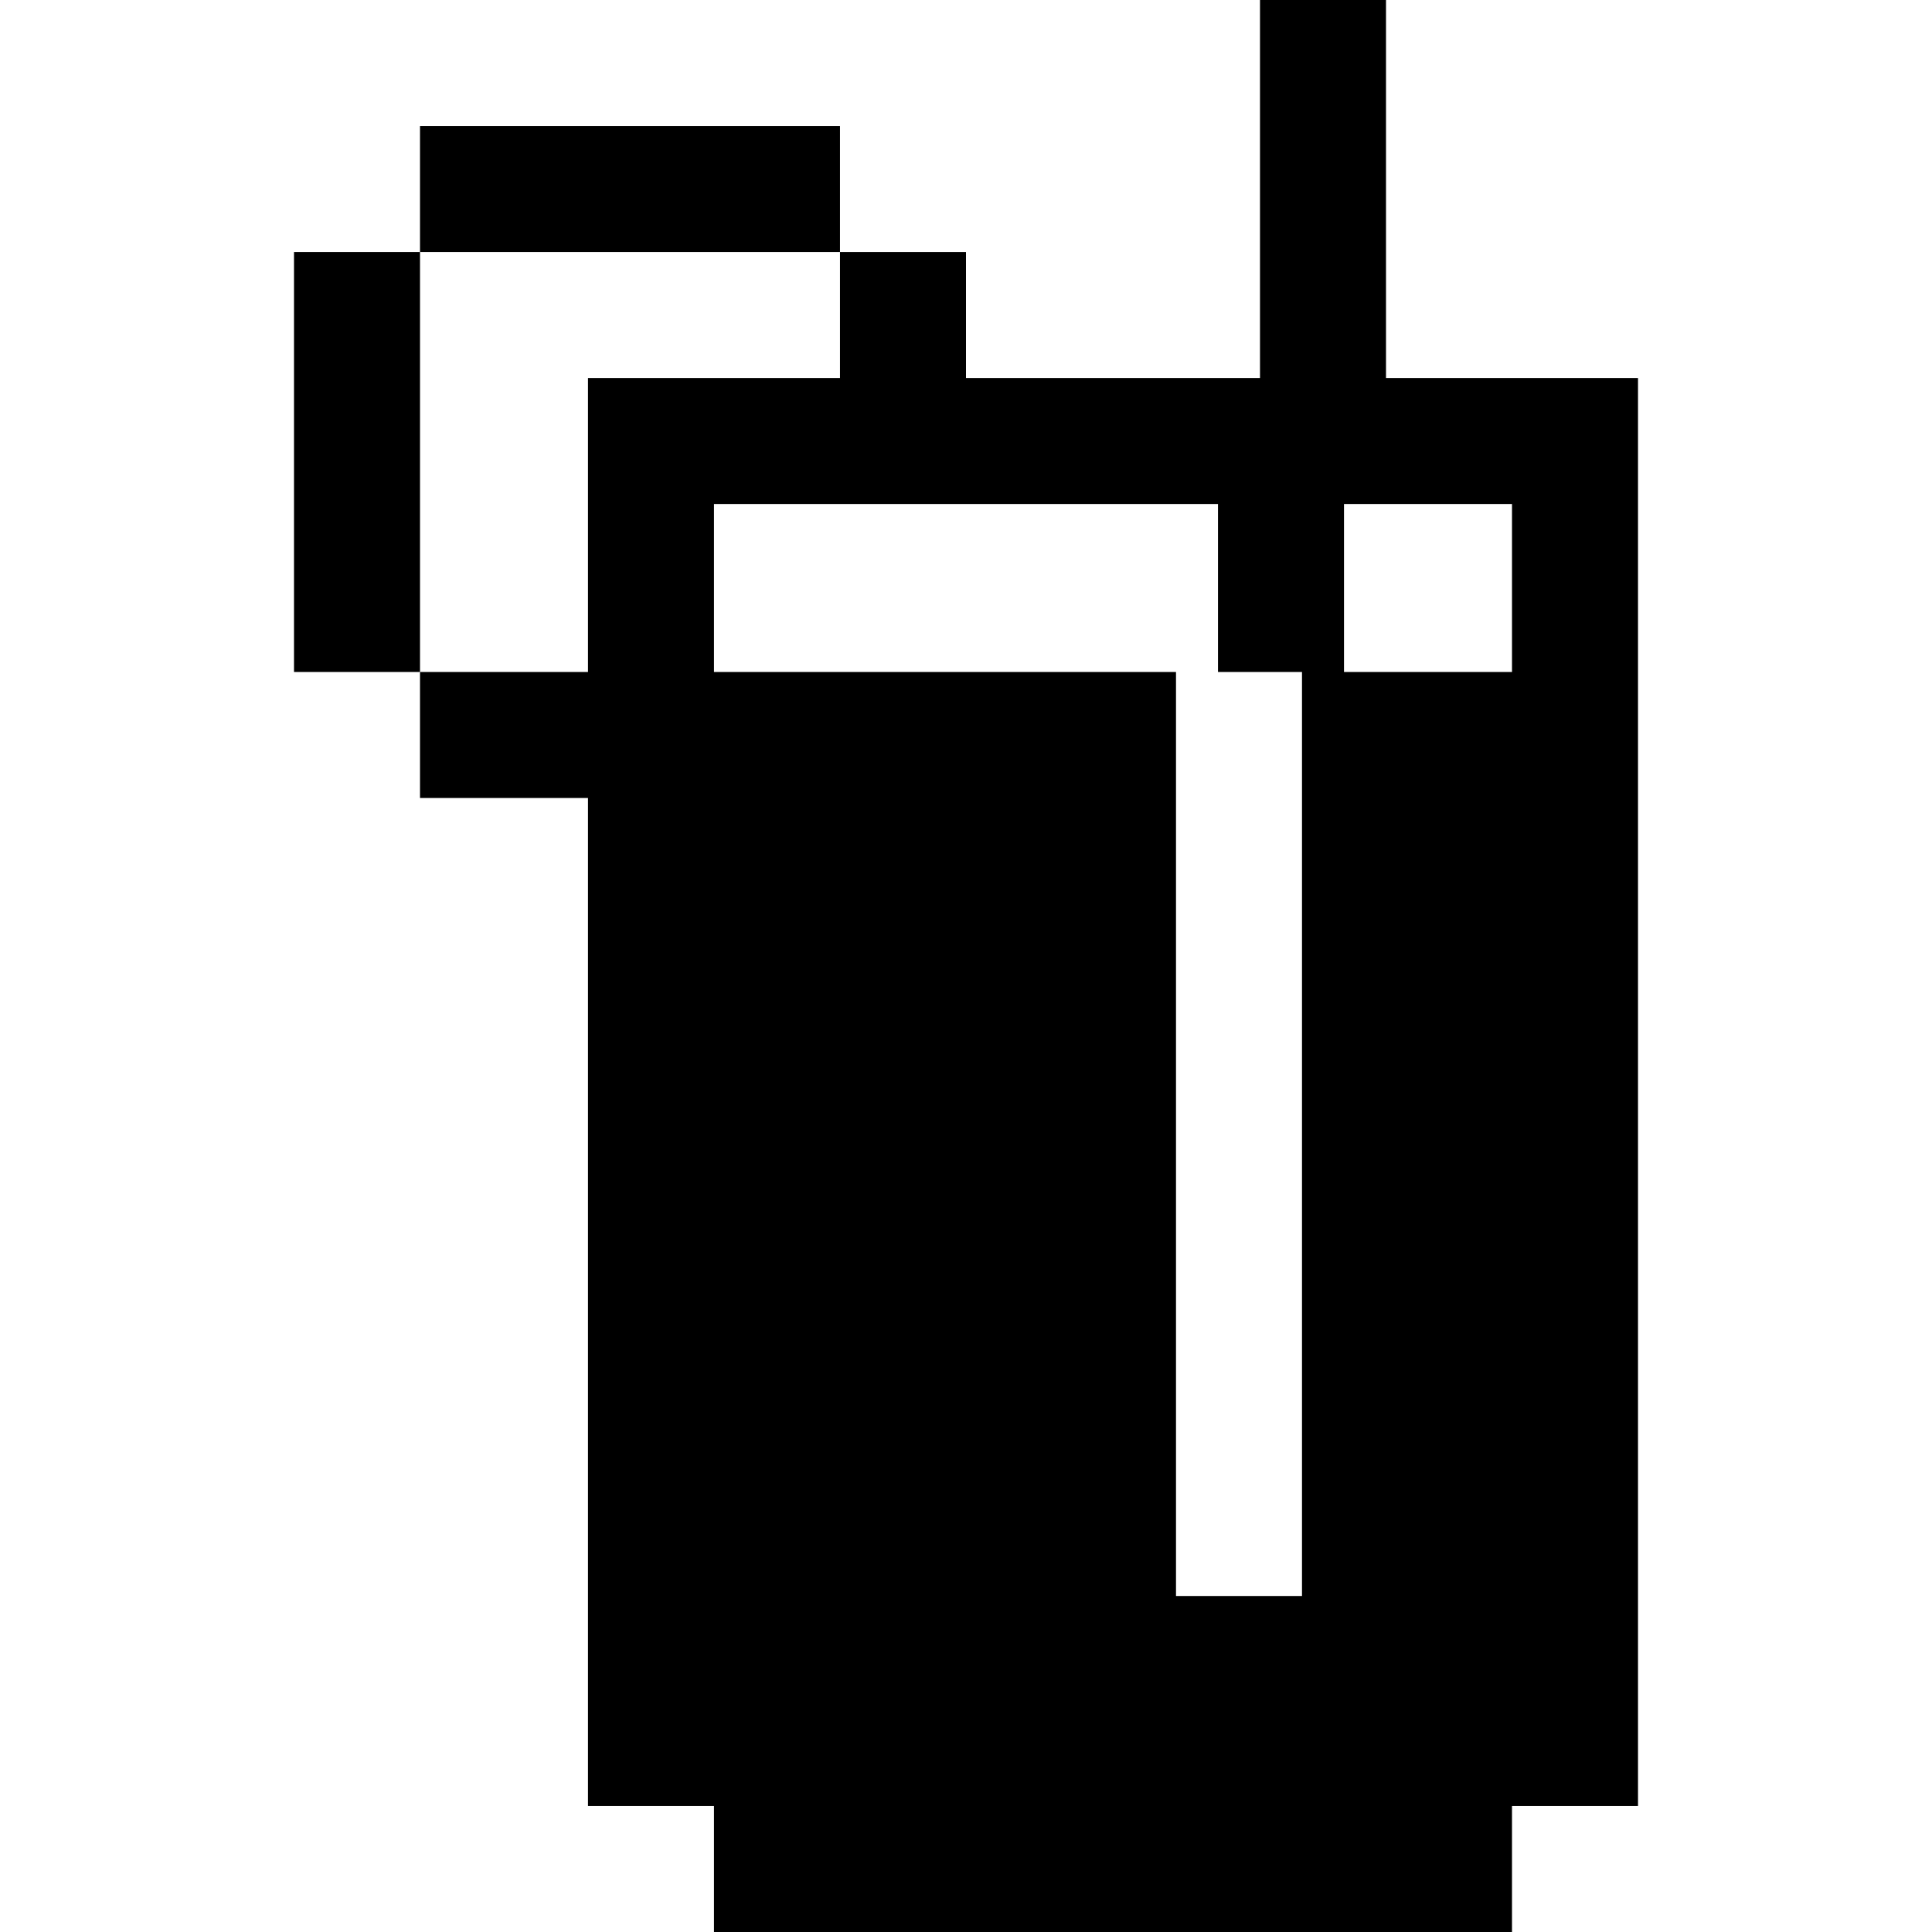
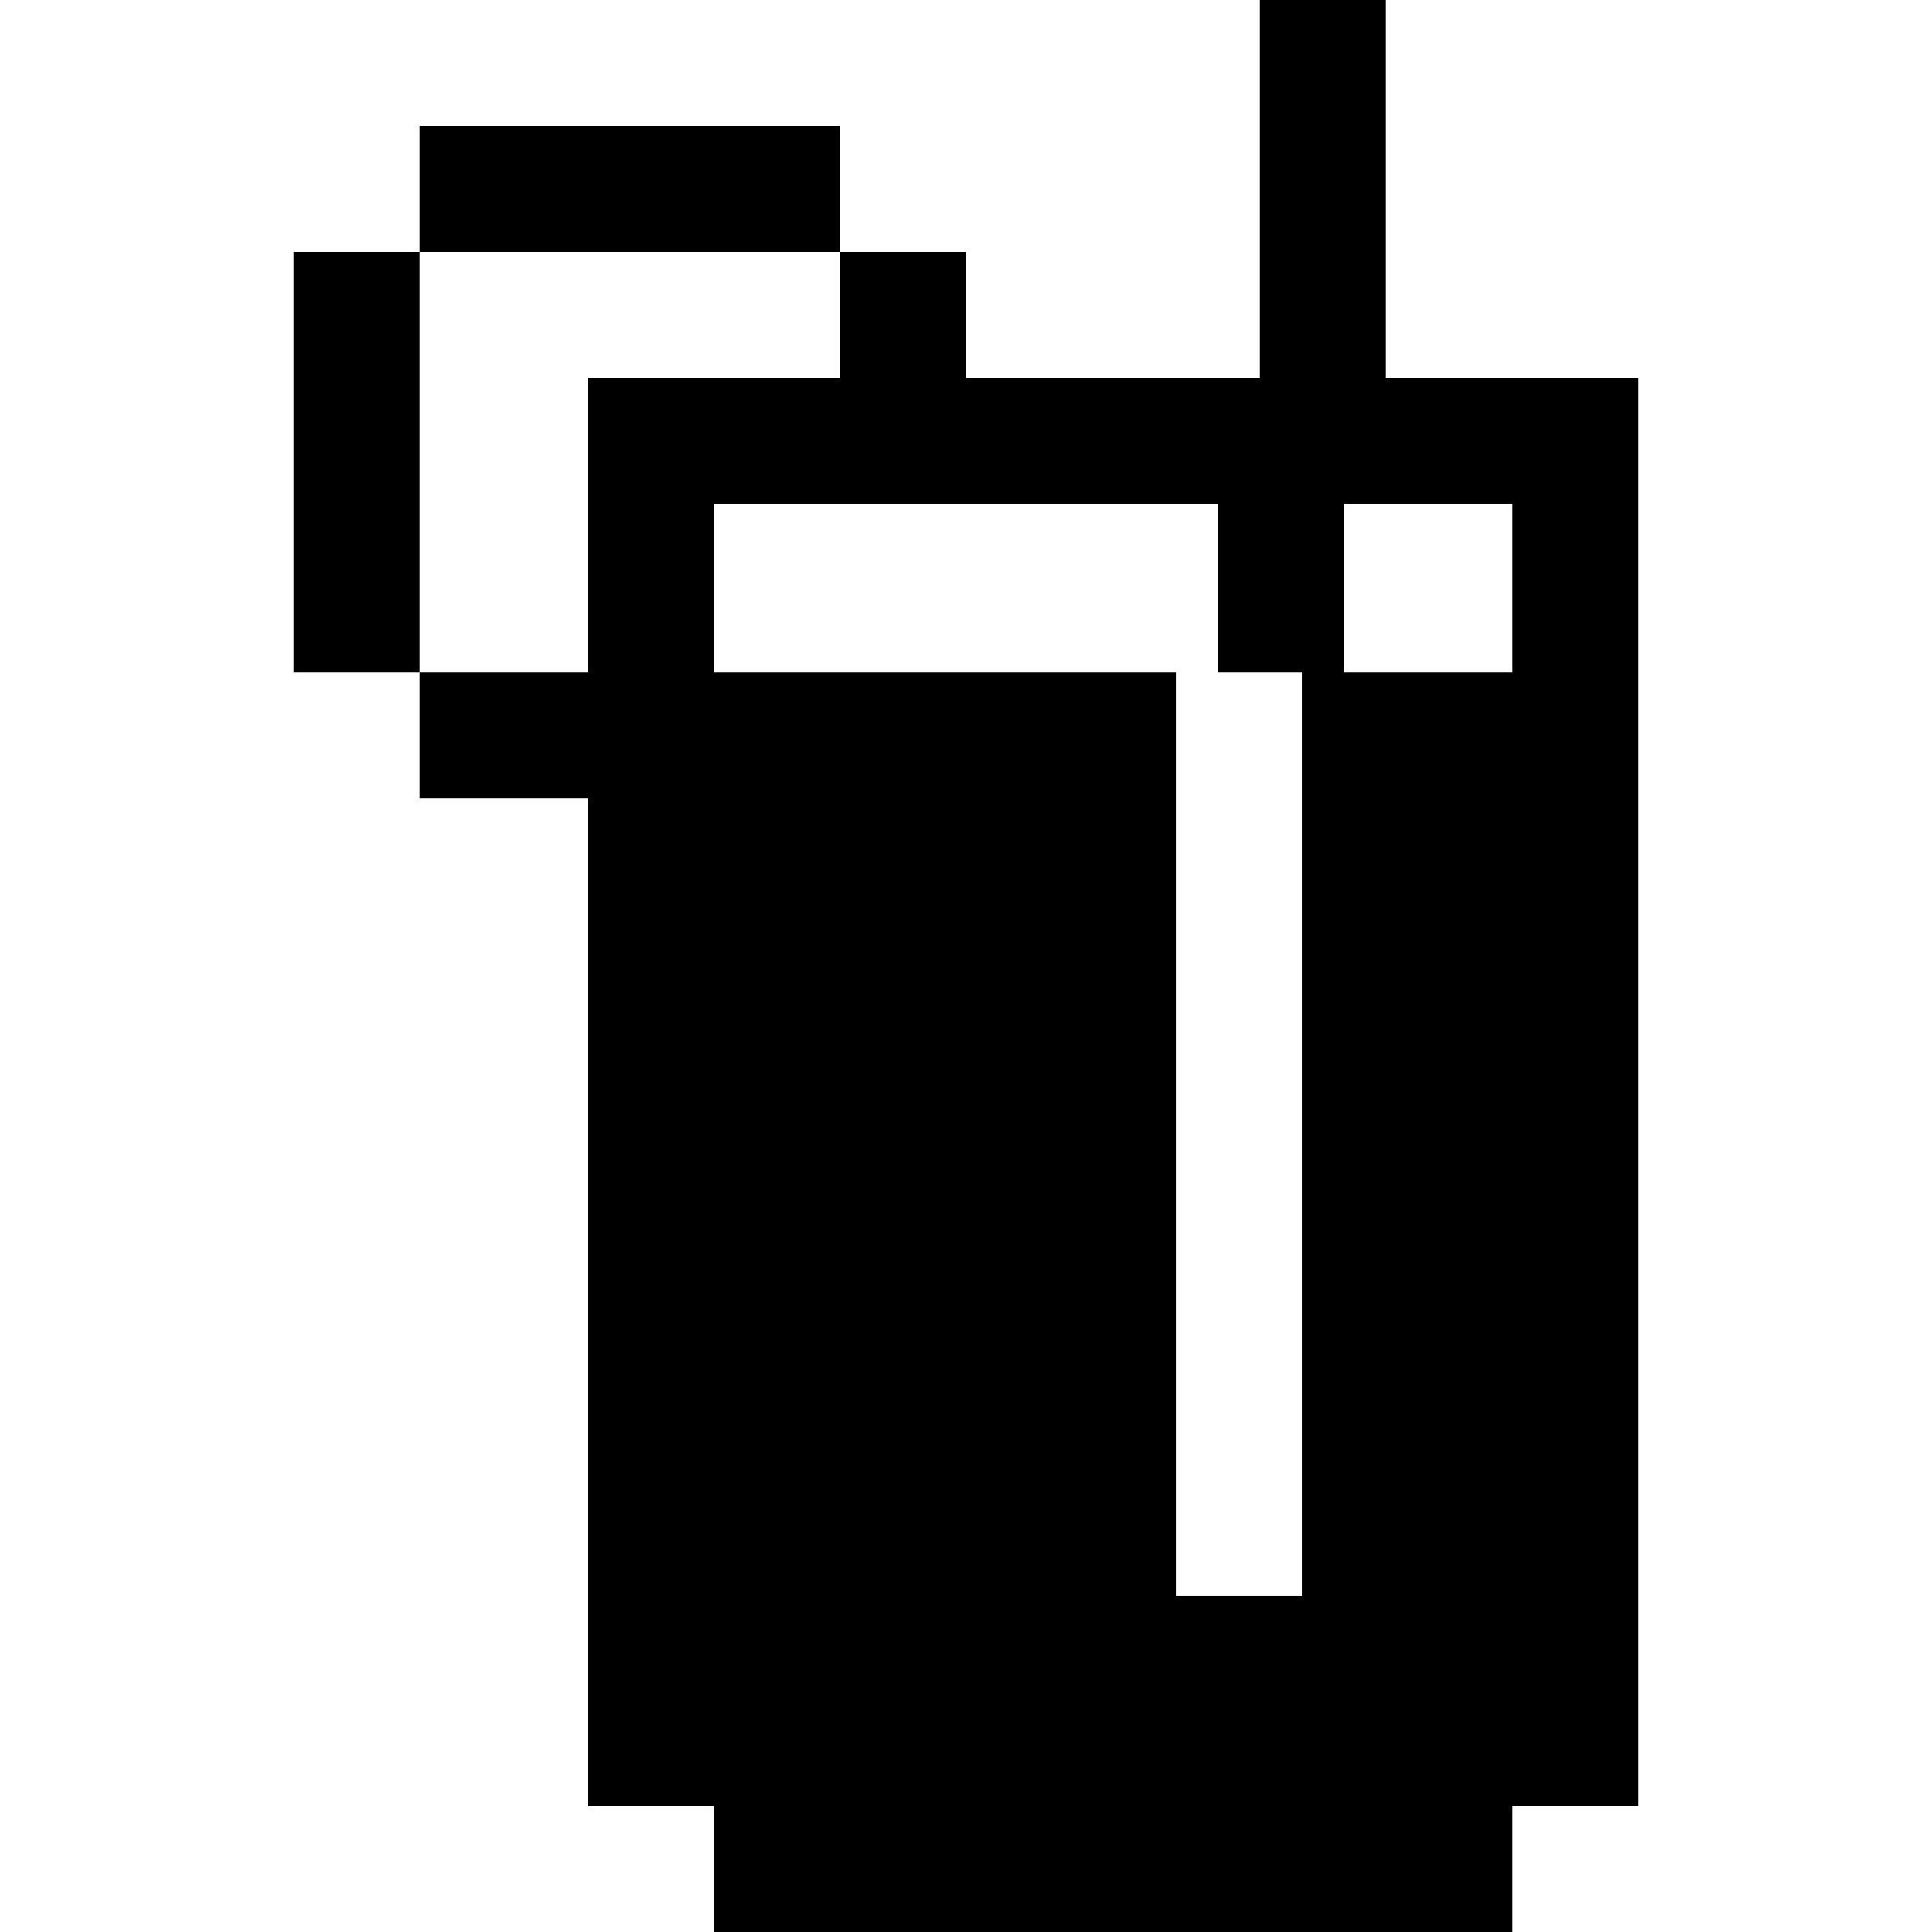
- <svg xmlns="http://www.w3.org/2000/svg" version="1.1" id="Layer_1" x="0px" y="0px" viewBox="0 0 512 512" style="enable-background:new 0 0 512 512;" xml:space="preserve">
-   <g>
-     <g>
-       <rect x="111.304" y="33.391" width="111.304" height="33.391" />
-     </g>
-   </g>
-   <g>
-     <g>
-       <path d="M367.304,100.174V0h-33.391v100.174H256V66.783h-33.391v33.391h-66.783v77.913h-44.522v33.391h44.522v267.13h33.391V512    h211.478v-33.391h33.391V100.174H367.304z M345.043,422.957h-33.391v-244.87H189.217v-44.522h133.565v44.522h22.261V422.957z     M400.696,178.087h-44.522v-44.522h44.522V178.087z" />
-     </g>
-   </g>
-   <g>
-     <g>
-       <rect x="77.913" y="66.783" width="33.391" height="111.304" />
-     </g>
-   </g>
-   <g>
- </g>
-   <g>
- </g>
-   <g>
- </g>
-   <g>
- </g>
-   <g>
- </g>
-   <g>
- </g>
-   <g>
- </g>
-   <g>
- </g>
-   <g>
- </g>
-   <g>
- </g>
-   <g>
- </g>
-   <g>
- </g>
-   <g>
- </g>
-   <g>
- </g>
-   <g>
- </g>
+ <svg xmlns="http://www.w3.org/2000/svg" viewBox="0 0 512 512" shape-rendering="crispEdges">
+   <path d="M111.304 33.391h111.304v33.391H111.304z" />
+   <path d="M367.304 100.174V0h-33.391v100.174H256V66.783h-33.391v33.391h-66.783v77.913h-44.522v33.391h44.522v267.13h33.391V512h211.478v-33.391h33.391V100.174h-66.782zm-22.261 322.783h-33.391v-244.87H189.217v-44.522h133.565v44.522h22.261v244.87zm55.653-244.87h-44.522v-44.522h44.522v44.522zM77.913 66.783h33.391v111.304H77.913z" />
</svg>
